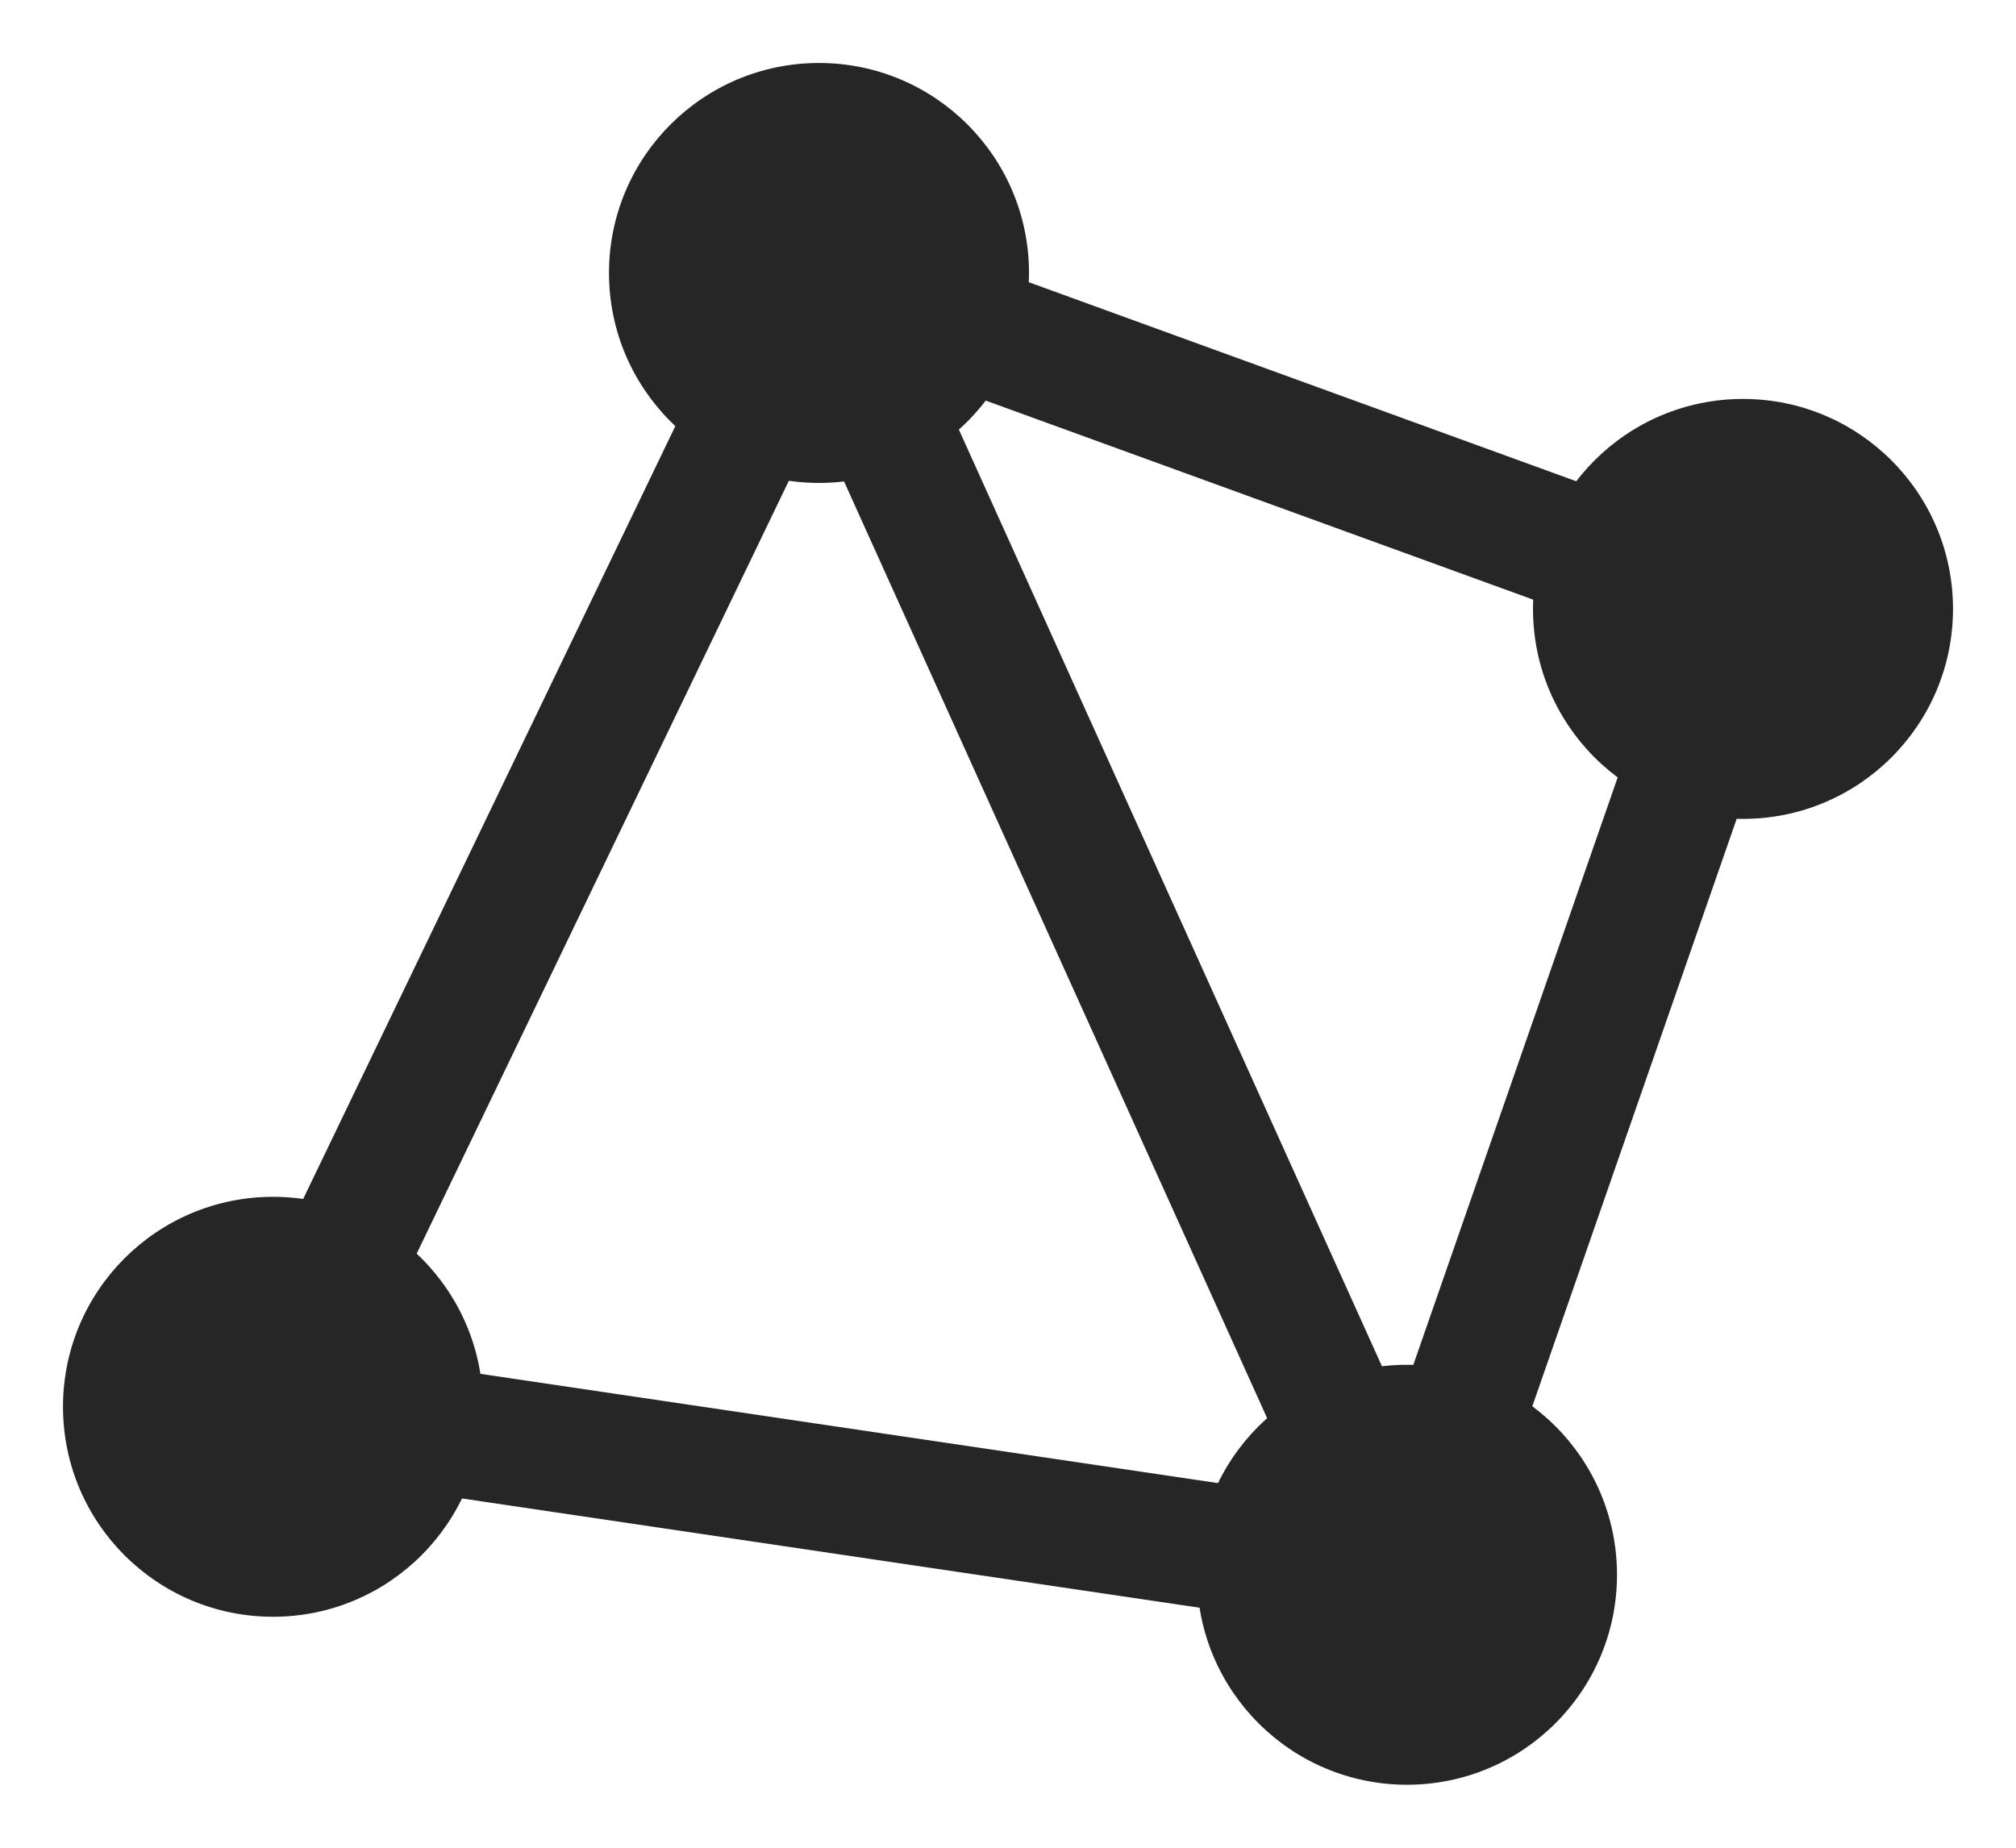
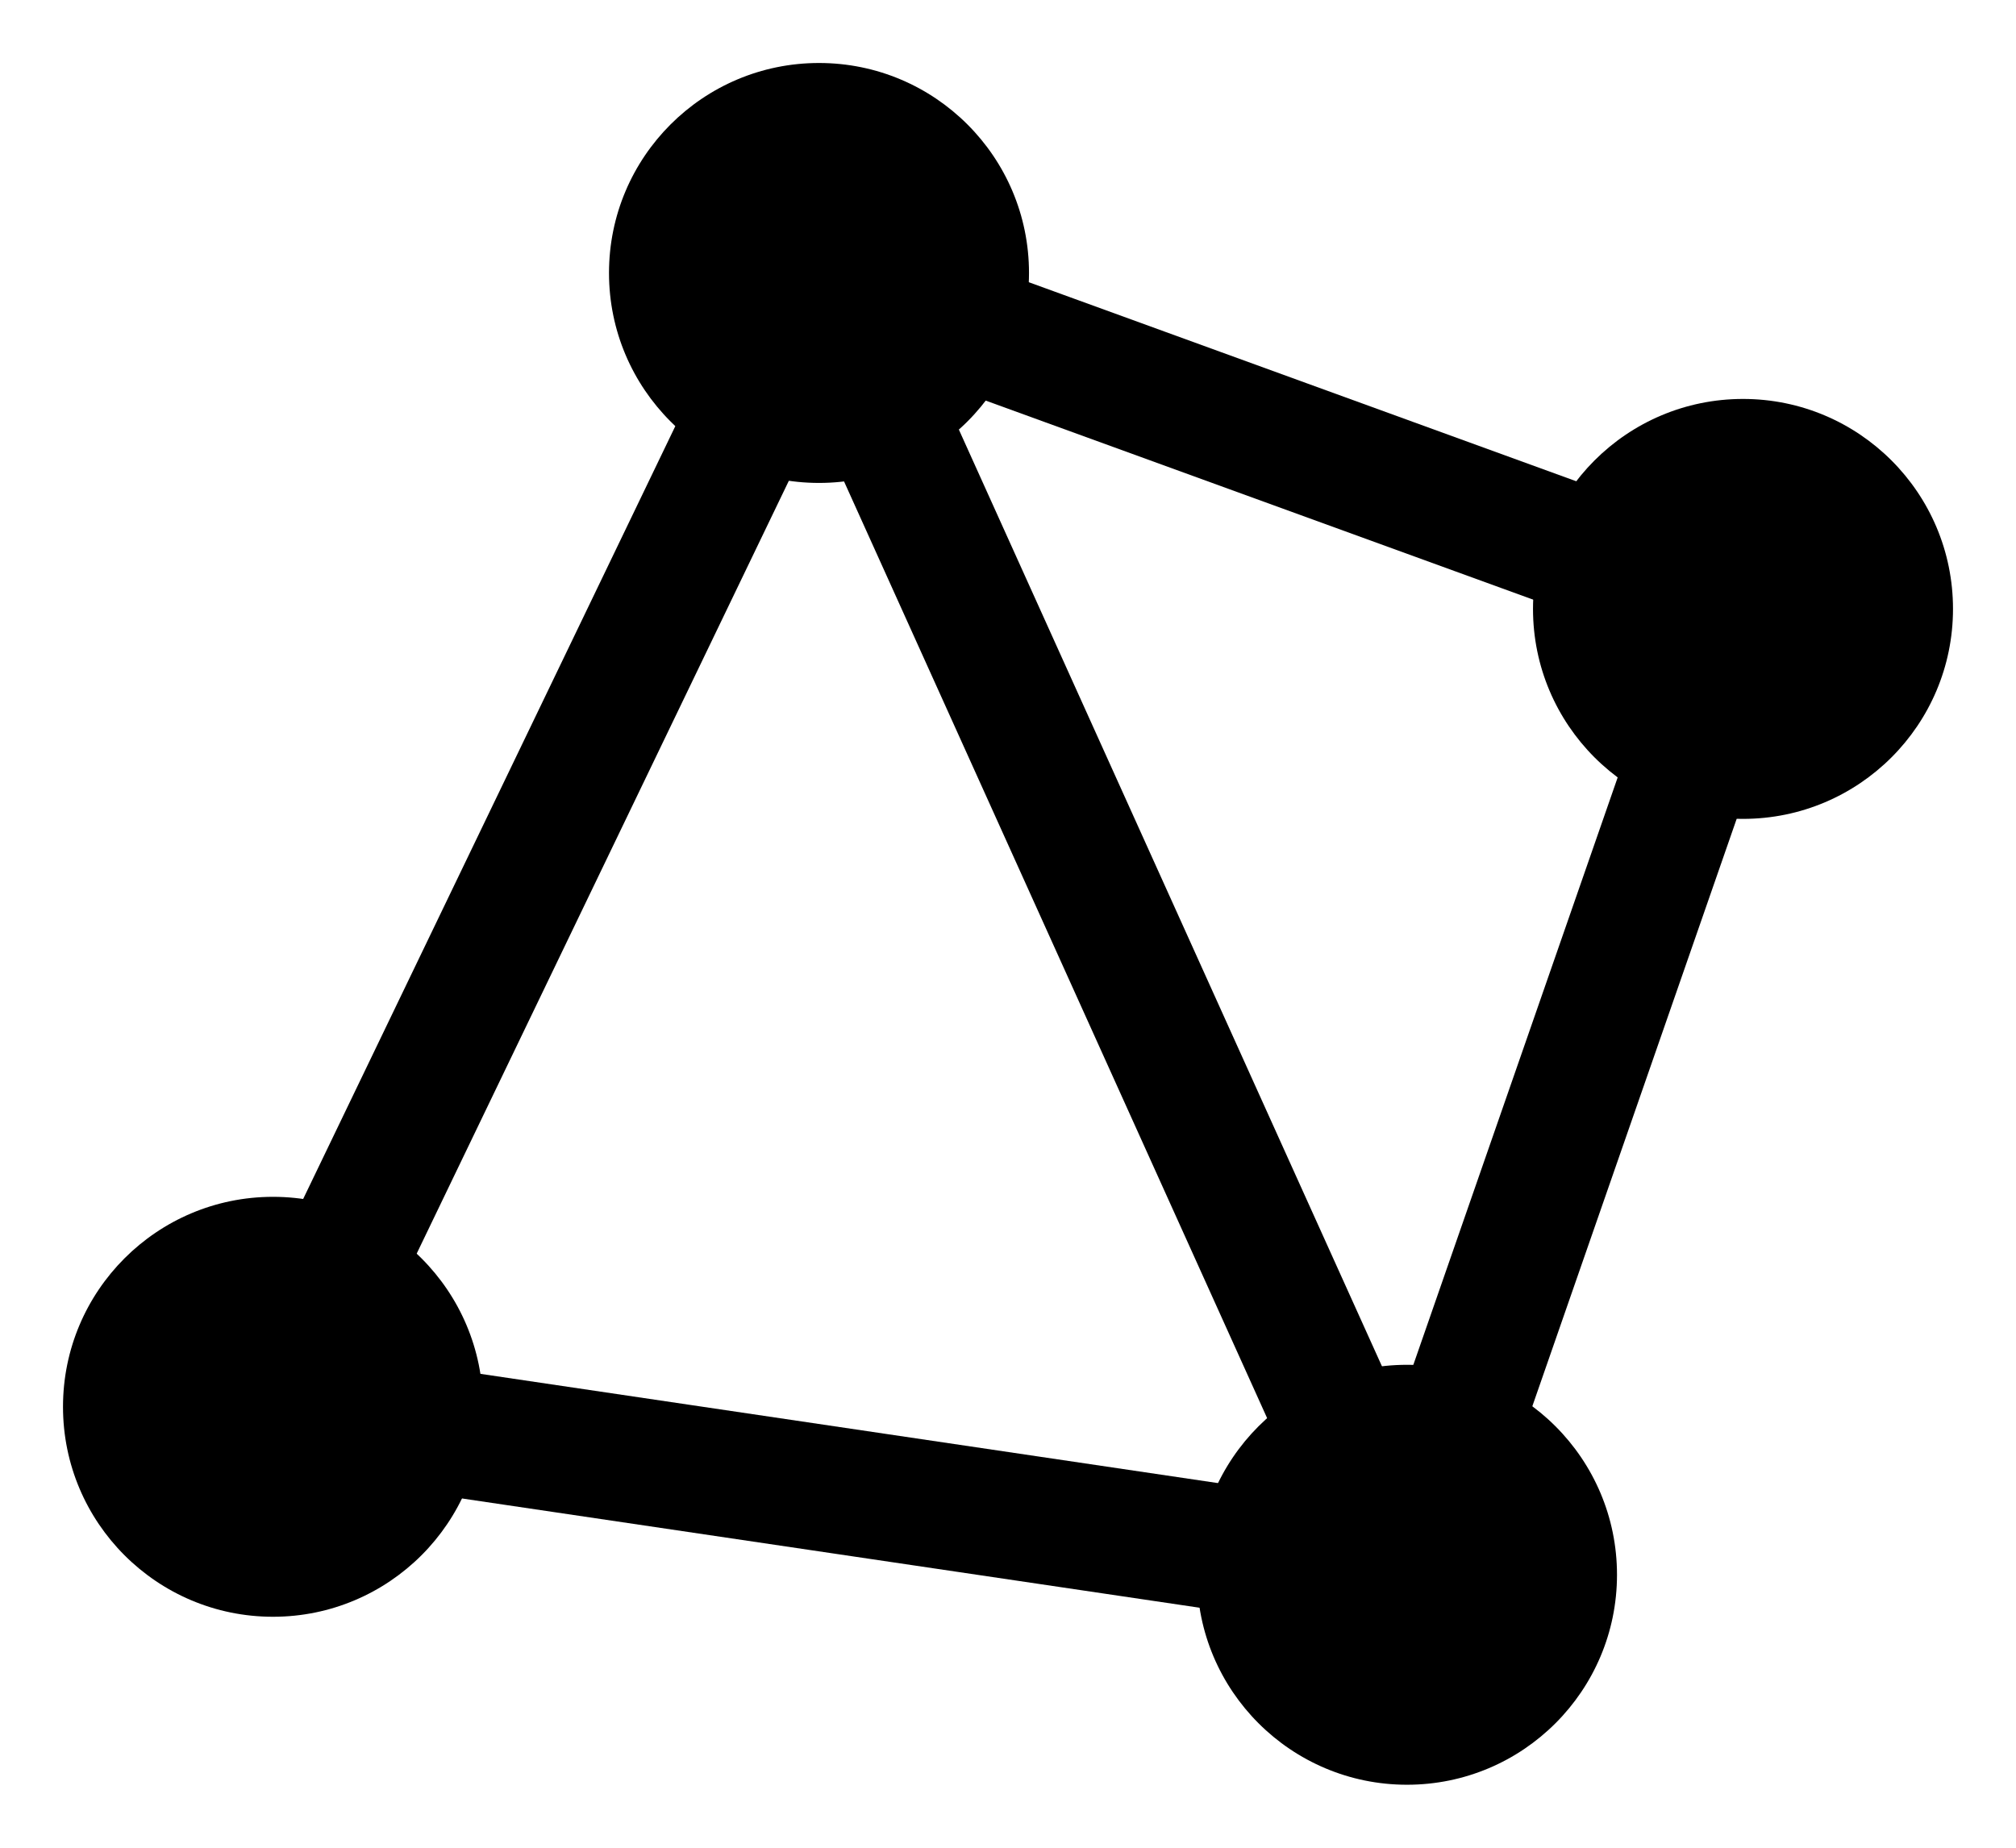
- <svg xmlns="http://www.w3.org/2000/svg" viewBox="5 7 96 88" fill="#262626" stroke="#262626" stroke-width="6" stroke-linecap="round">
+ <svg xmlns="http://www.w3.org/2000/svg" viewBox="5 7 96 88" fill="currentColor" stroke="currentColor" stroke-width="6" stroke-linecap="round">
  <path d="M18 74L44 20L88 36L72 82ZM44 20L72 82" fill="none" />
  <circle cx="18" cy="74" r="10" stroke="none" />
  <circle cx="44" cy="20" r="10" stroke="none" />
  <circle cx="88" cy="36" r="10" stroke="none" />
  <circle cx="72" cy="82" r="10" stroke="none" />
</svg>
